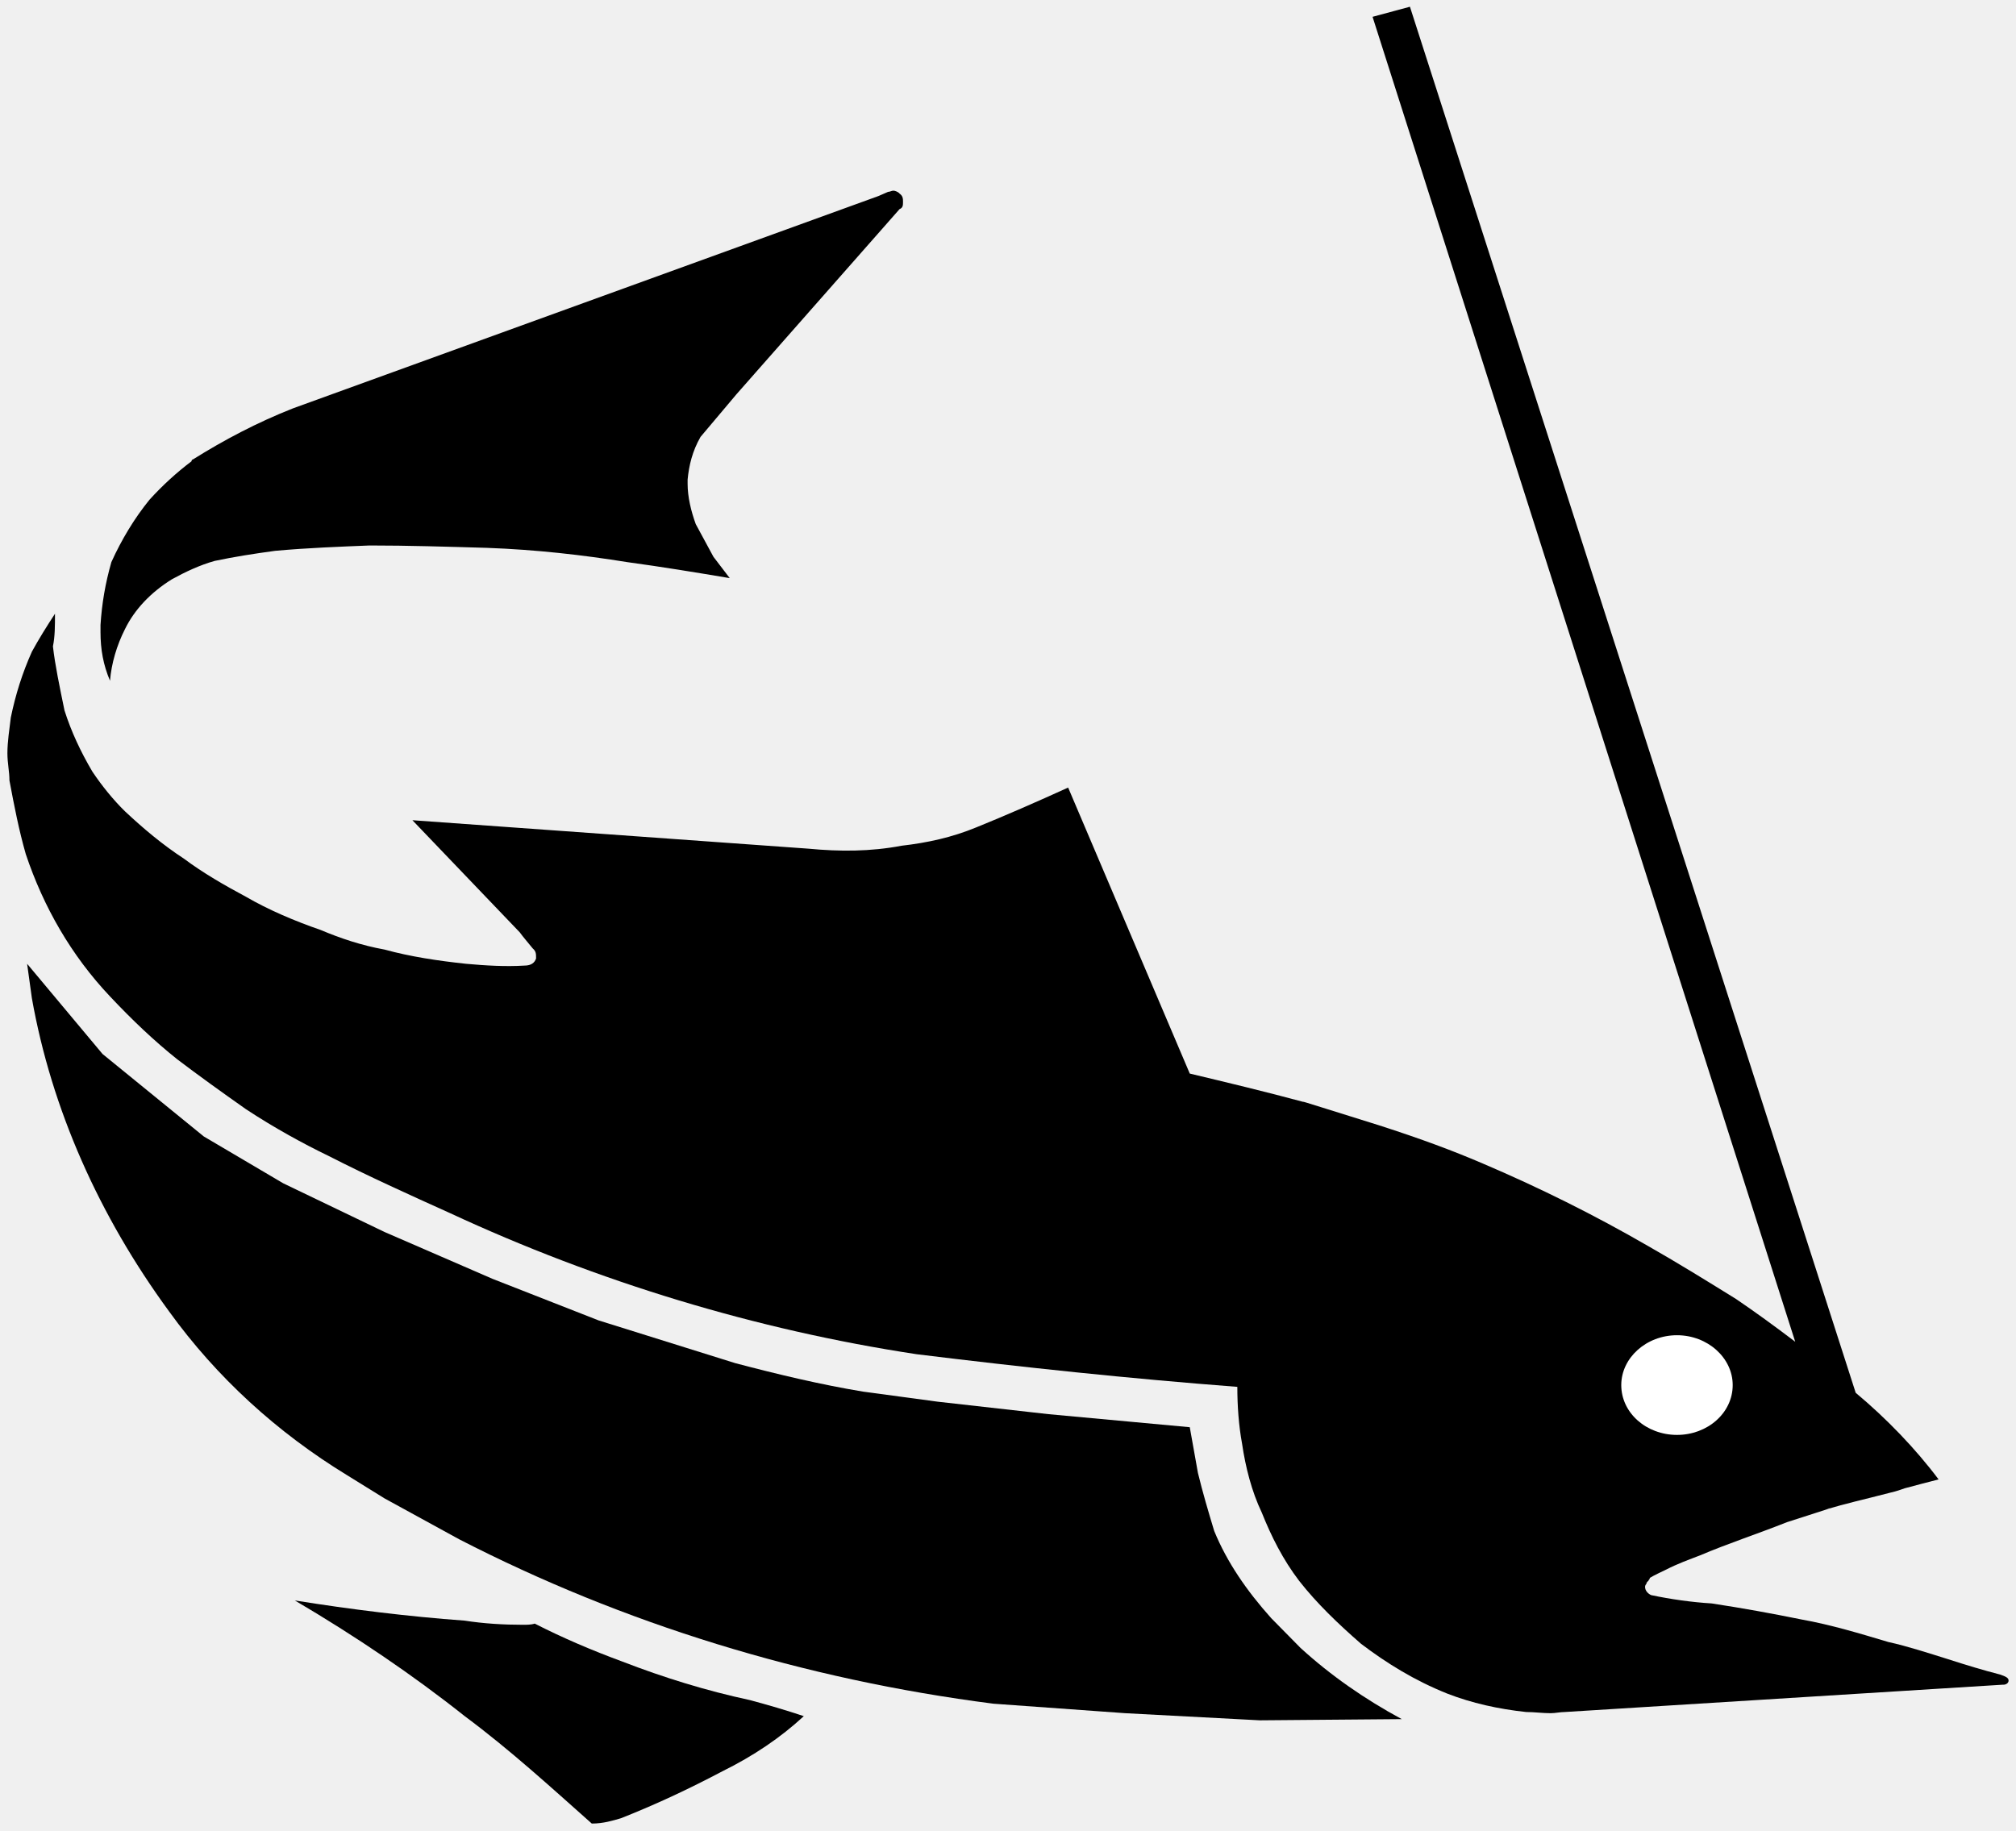
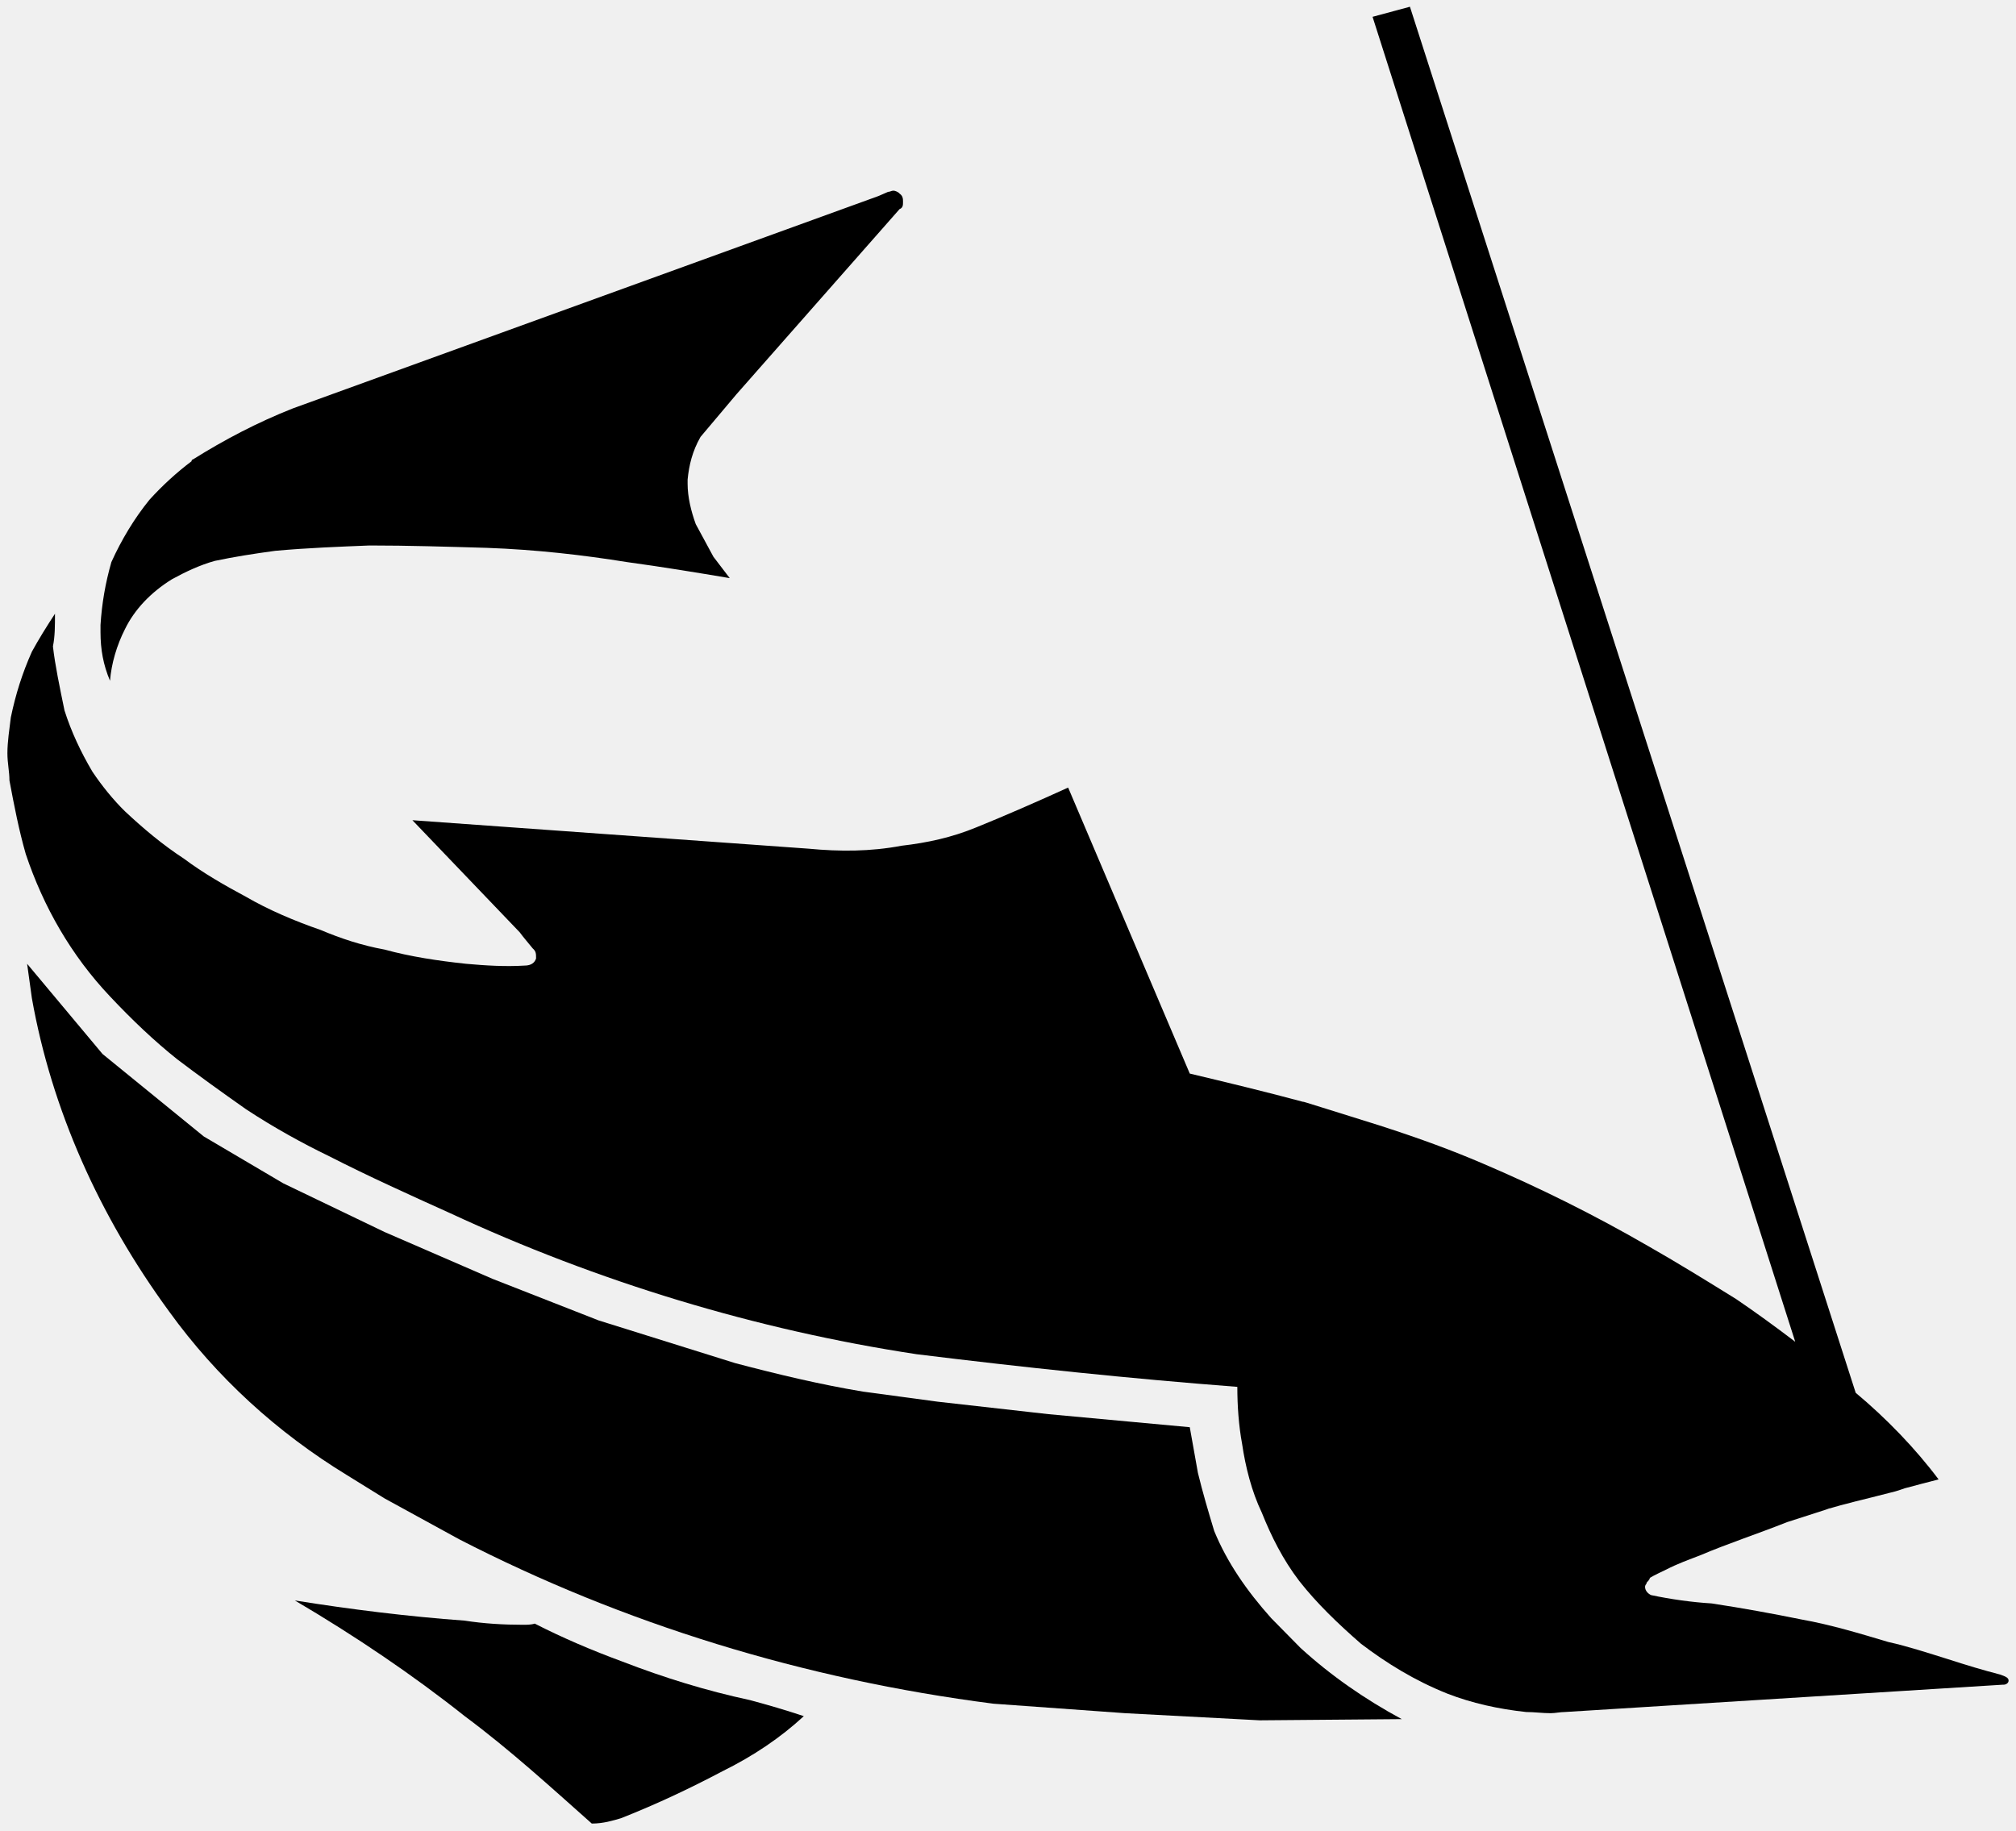
<svg xmlns="http://www.w3.org/2000/svg" width="174px" height="158px" viewBox="0 0 174 158" version="1.1">
  <defs />
  <g id="Welcome" stroke="none" stroke-width="1" fill="none" fill-rule="evenodd">
    <g id="Desktop" transform="translate(-339, -158)">
      <g id="Fishing" transform="translate(339, 158)">
        <g id="svg2" transform="translate(87, 79) scale(-1, 1) translate(-87, -79) ">
          <g id="g6" transform="translate(0.284589, 0.043078)">
            <path d="M164.22,85.974 C167.563,82.44 169.967,78.24 171.492,73.681 C172.079,71.632 172.489,69.532 172.9,67.33 C172.9,66.562 173.076,65.844 173.076,64.974 C173.076,64 172.9,62.874 172.783,61.9 C172.372,59.903 171.786,58.059 170.964,56.215 C170.378,55.139 169.674,54.012 168.97,52.937 C168.97,54.012 168.97,54.883 169.146,55.754 C168.97,57.342 168.56,59.288 168.149,61.286 C167.563,63.13 166.742,64.871 165.745,66.562 C164.924,67.791 163.927,69.02 162.93,69.993 C161.346,71.479 159.704,72.862 157.827,74.091 C156.185,75.321 154.308,76.396 152.49,77.369 C150.555,78.496 148.267,79.469 146.039,80.237 C144.338,80.955 142.52,81.569 140.526,81.928 C138.297,82.542 135.892,82.901 133.488,83.157 C131.787,83.311 130.086,83.413 128.444,83.311 C127.858,83.311 127.564,83.055 127.447,82.696 C127.447,82.286 127.447,82.081 127.74,81.825 C128.151,81.313 128.561,80.852 128.855,80.442 L138.121,70.762 L103.929,73.22 C101.231,73.476 98.592,73.476 95.894,72.964 C93.665,72.708 91.554,72.247 89.443,71.376 C87.038,70.403 84.223,69.174 81.525,67.944 L71.027,92.633 C67.801,93.401 64.4,94.221 61.174,95.092 C61.878,94.835 58.359,95.962 54.723,97.089 C50.91,98.318 48.33,99.292 45.808,100.367 C40.881,102.467 36.131,104.823 31.439,107.538 C29.093,108.87 26.513,110.458 23.873,112.097 C22.29,113.172 20.589,114.402 18.771,115.785 L55.25,1.409 L52.025,0.538 L13.551,120.19 C10.912,122.392 8.39,125.005 6.396,127.668 C7.393,127.924 8.39,128.18 9.328,128.436 C9.622,128.539 10.032,128.692 10.501,128.795 C12.847,129.409 14.548,129.768 16.132,130.28 C15.428,130.024 15.838,130.127 16.132,130.28 C17.246,130.639 18.36,130.997 19.475,131.356 C22.055,132.38 24.577,133.2 26.982,134.224 C27.92,134.583 28.917,134.941 29.914,135.454 C30.325,135.658 30.911,135.915 31.322,136.171 C31.322,136.324 31.439,136.324 31.439,136.427 C31.439,136.427 31.615,136.529 31.615,136.683 C31.732,136.785 31.732,136.939 31.732,136.939 C31.732,137.298 31.439,137.554 31.204,137.656 C29.504,138.015 27.685,138.271 25.985,138.373 C23.287,138.783 20.765,139.244 18.243,139.756 C15.662,140.217 13.141,140.985 10.736,141.703 C9.094,142.061 7.217,142.676 5.575,143.188 C3.991,143.7 2.467,144.161 1.059,144.52 C0.648,144.673 0.355,144.776 0.355,145.032 C0.355,145.288 0.648,145.39 0.766,145.39 L0.883,145.39 L38.653,147.747 C39.063,147.747 39.474,147.849 39.884,147.849 C40.588,147.849 41.292,147.747 41.996,147.747 C44.4,147.49 46.688,146.978 48.799,146.159 C51.614,145.032 54.019,143.546 56.247,141.856 C58.241,140.115 60.06,138.373 61.584,136.427 C62.992,134.583 63.989,132.585 64.81,130.536 C65.69,128.692 66.218,126.592 66.511,124.595 C66.804,123.007 66.922,121.317 66.922,119.678 C76.305,118.96 85.455,117.987 94.604,116.86 C108.445,114.76 122.11,110.611 134.895,104.67 C138.414,103.082 141.933,101.494 145.335,99.753 C147.564,98.677 150.085,97.294 152.49,95.706 C154.601,94.221 156.595,92.787 158.414,91.404 C160.408,89.816 162.343,87.972 164.22,85.974 L164.22,85.974 Z" id="path8" fill="#000000" />
-             <path d="M33.785,119.524 C33.785,117.168 31.615,115.221 28.976,115.221 C26.337,115.221 24.167,117.168 24.167,119.524 C24.167,121.931 26.337,123.826 28.976,123.826 C31.615,123.826 33.785,121.931 33.785,119.524 L33.785,119.524 Z" id="path10" fill="#FFFFFF" />
+             <path d="M33.785,119.524 C33.785,117.168 31.615,115.221 28.976,115.221 C26.337,115.221 24.167,117.168 24.167,119.524 C24.167,121.931 26.337,123.826 28.976,123.826 C31.615,123.826 33.785,121.931 33.785,119.524 L33.785,119.524 Z" id="path10" fill="@color-whiteFFF" />
            <path d="M134.074,132.841 C119.94,140.115 104.339,144.929 87.976,147.029 L76.599,147.849 L64.986,148.464 L52.729,148.361 C55.954,146.62 58.887,144.571 61.467,142.215 L63.989,139.654 C66.1,137.298 67.801,134.839 68.916,132.124 C69.443,130.383 69.913,128.795 70.323,127.105 L71.027,123.161 L83.226,122.034 L92.786,120.958 L99.237,120.087 C102.932,119.473 106.568,118.602 110.263,117.629 L122.051,113.941 L131.201,110.355 L140.526,106.309 L149.264,102.109 L156.126,98.062 L164.865,90.943 L171.375,83.157 L170.964,86.128 C169.264,95.706 165.158,104.926 159.117,113.172 C155.012,118.858 149.792,123.622 143.751,127.309 L140.526,129.307 L134.074,132.841 L134.074,132.841 Z" id="path12" fill="#000000" />
            <path d="M157.065,39.619 C154.366,37.929 151.552,36.444 148.443,35.214 L97.888,16.877 L97.067,16.519 C96.891,16.519 96.774,16.416 96.598,16.416 C96.48,16.416 96.187,16.519 96.07,16.672 C95.777,16.877 95.777,17.133 95.777,17.389 C95.777,17.646 95.777,17.902 96.07,18.004 L110.146,33.985 L113.254,37.673 C113.958,38.902 114.251,40.132 114.368,41.361 L114.368,41.719 C114.368,42.846 114.075,44.076 113.665,45.202 L112.14,48.02 L110.732,49.864 C113.782,49.351 116.597,48.89 119.588,48.481 C123.4,47.866 127.447,47.405 131.67,47.251 C135.189,47.149 138.473,47.046 141.816,47.046 C144.338,47.149 147.153,47.251 149.968,47.507 C151.845,47.763 153.487,48.02 155.188,48.378 C156.478,48.737 157.768,49.351 158.883,49.966 C160.701,51.093 162.108,52.578 162.93,54.268 C163.633,55.651 164.103,57.239 164.22,58.725 C164.806,57.342 165.041,56.01 165.041,54.525 L165.041,53.91 C164.924,52.066 164.63,50.324 164.103,48.481 C163.223,46.534 162.108,44.69 160.818,43.102 C159.704,41.873 158.472,40.746 157.182,39.773 C157.182,39.619 157.065,39.619 157.065,39.619 L157.065,39.619 Z" id="path14" fill="#000000" />
            <path d="M119.999,143.393 C122.638,142.42 125.16,141.344 127.564,140.115 C127.858,140.217 128.268,140.217 128.561,140.217 C130.262,140.217 131.963,140.115 133.605,139.859 C138.532,139.5 143.458,138.885 148.267,138.117 C143.048,141.19 138.121,144.52 133.605,148.105 C129.676,151.025 126.157,154.252 122.638,157.376 C121.641,157.376 120.82,157.12 120.116,156.915 C117.008,155.686 114.192,154.354 111.377,152.869 C108.679,151.537 106.333,149.949 104.339,148.105 C105.864,147.593 107.448,147.132 108.973,146.722 C112.785,145.903 116.421,144.776 119.999,143.393 L119.999,143.393 Z" id="path16" fill="#000000" />
          </g>
        </g>
      </g>
    </g>
  </g>
</svg>
